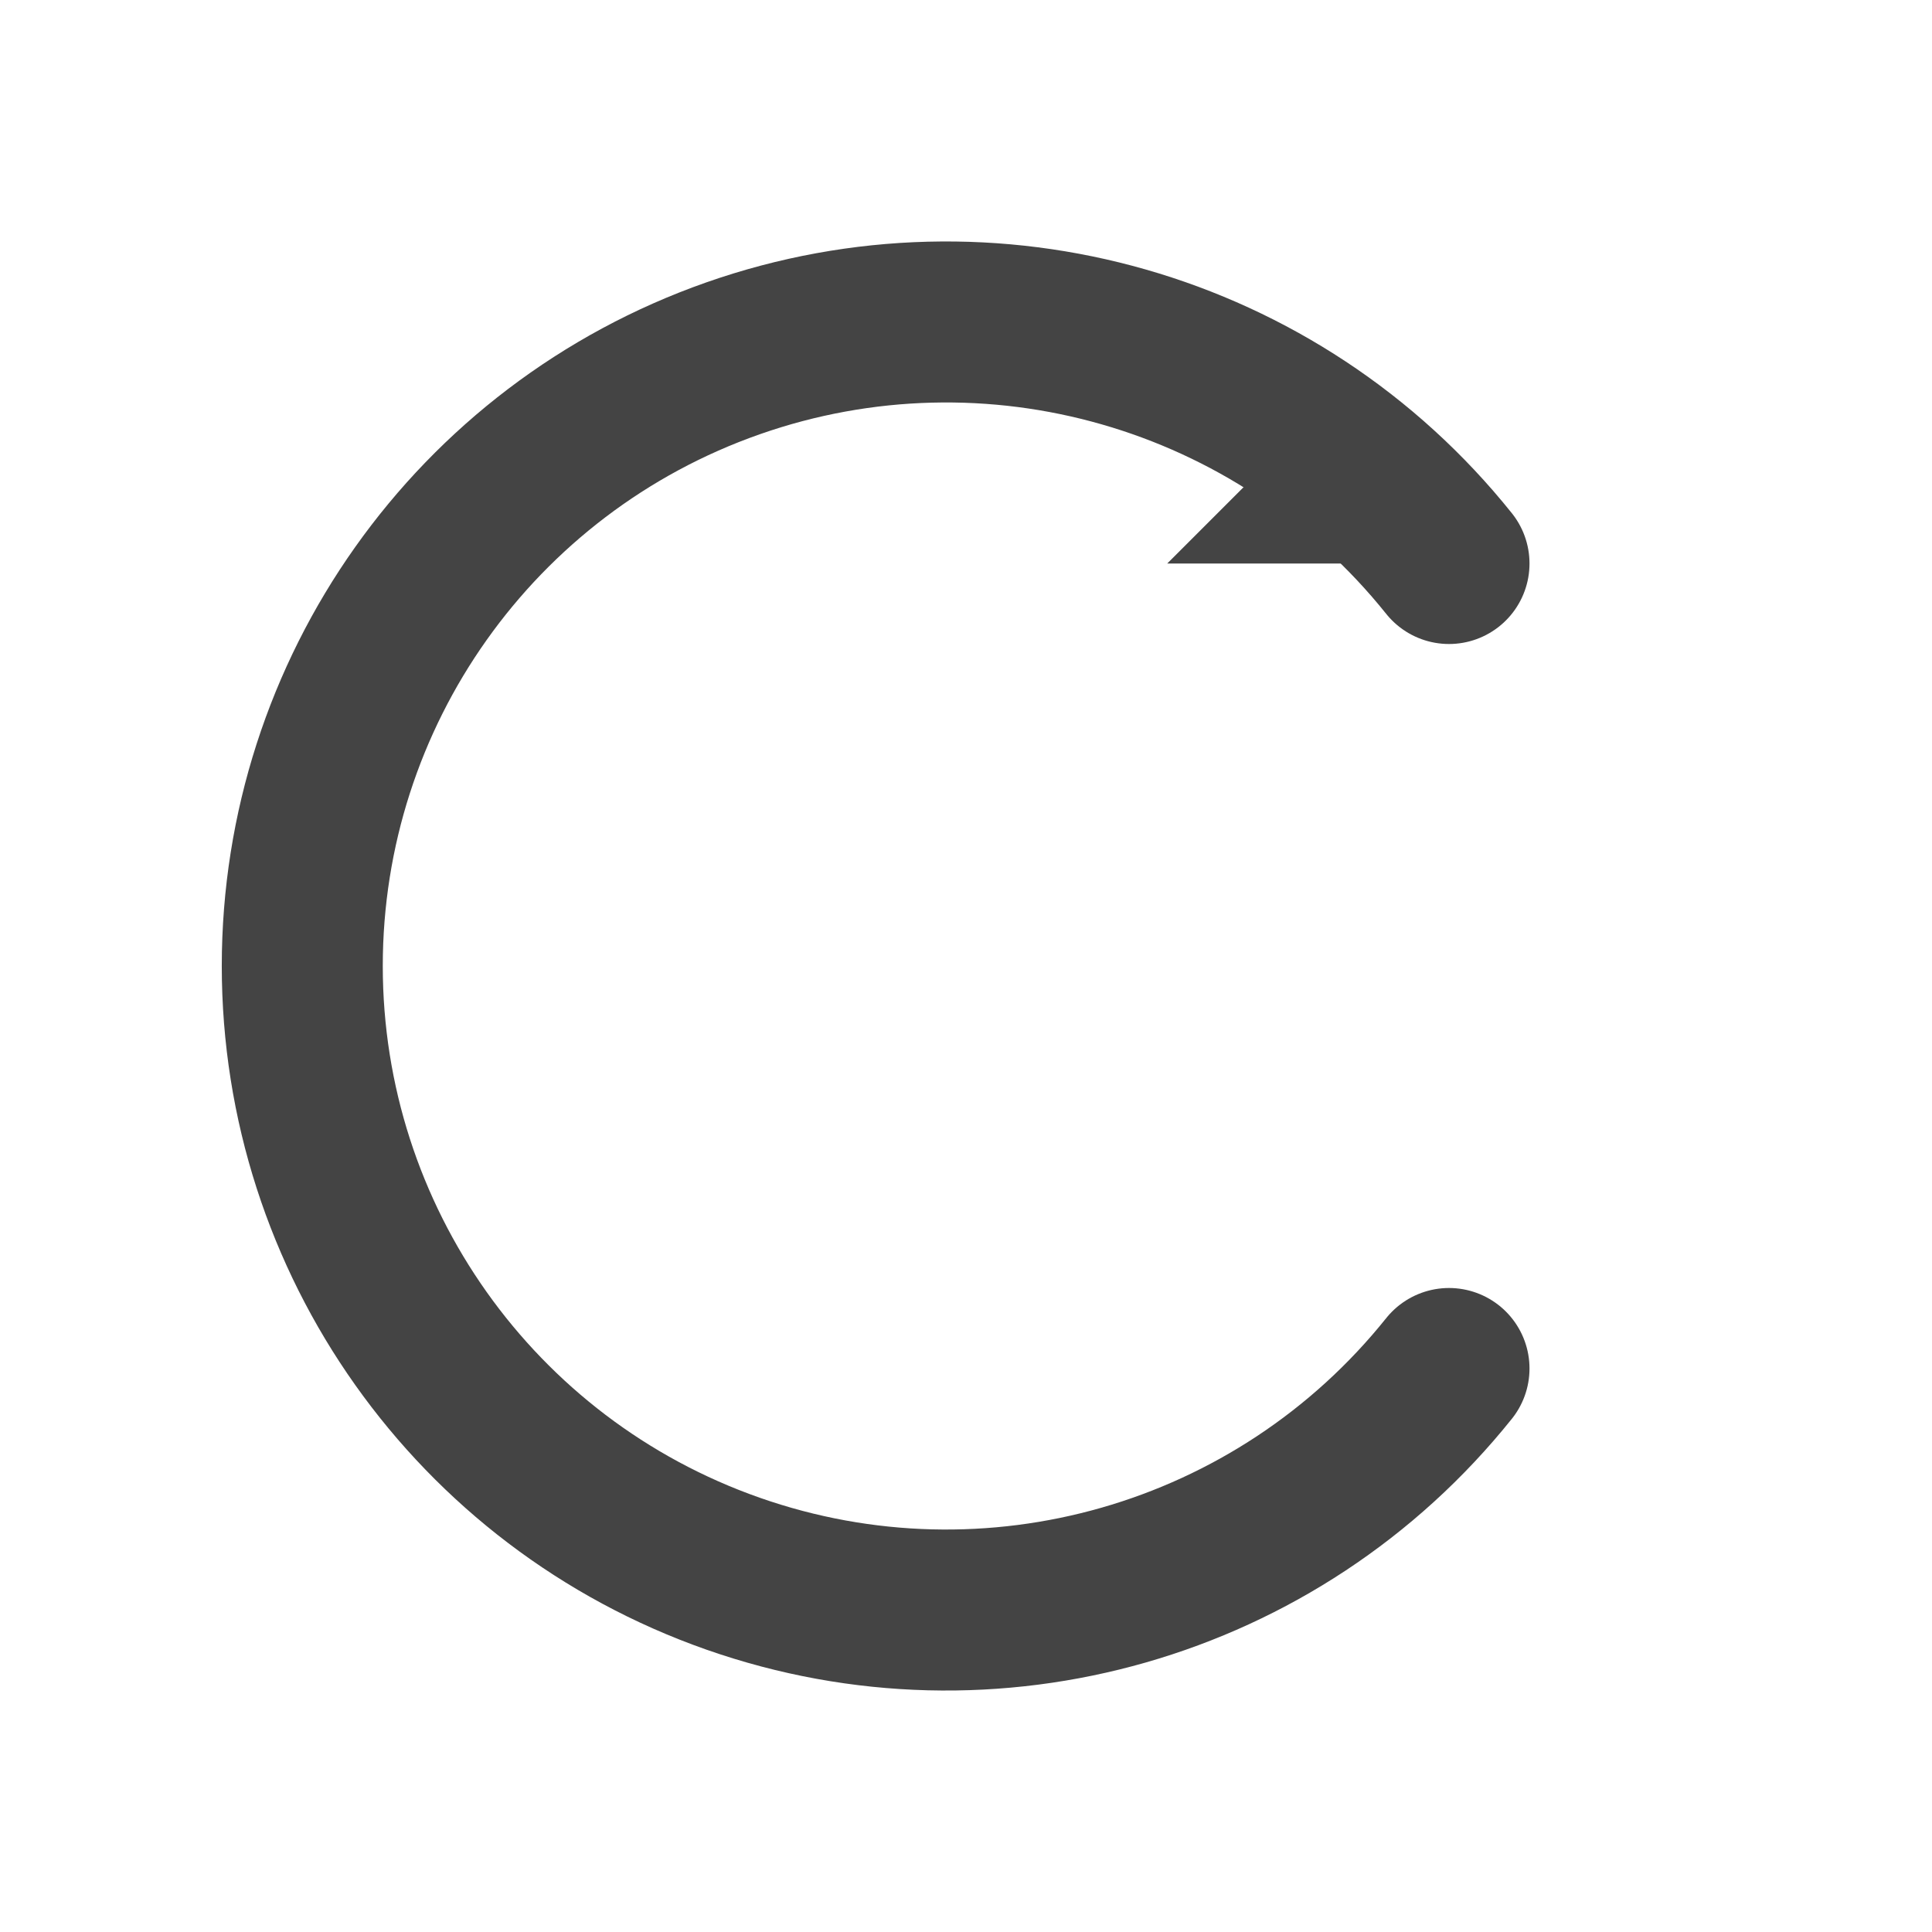
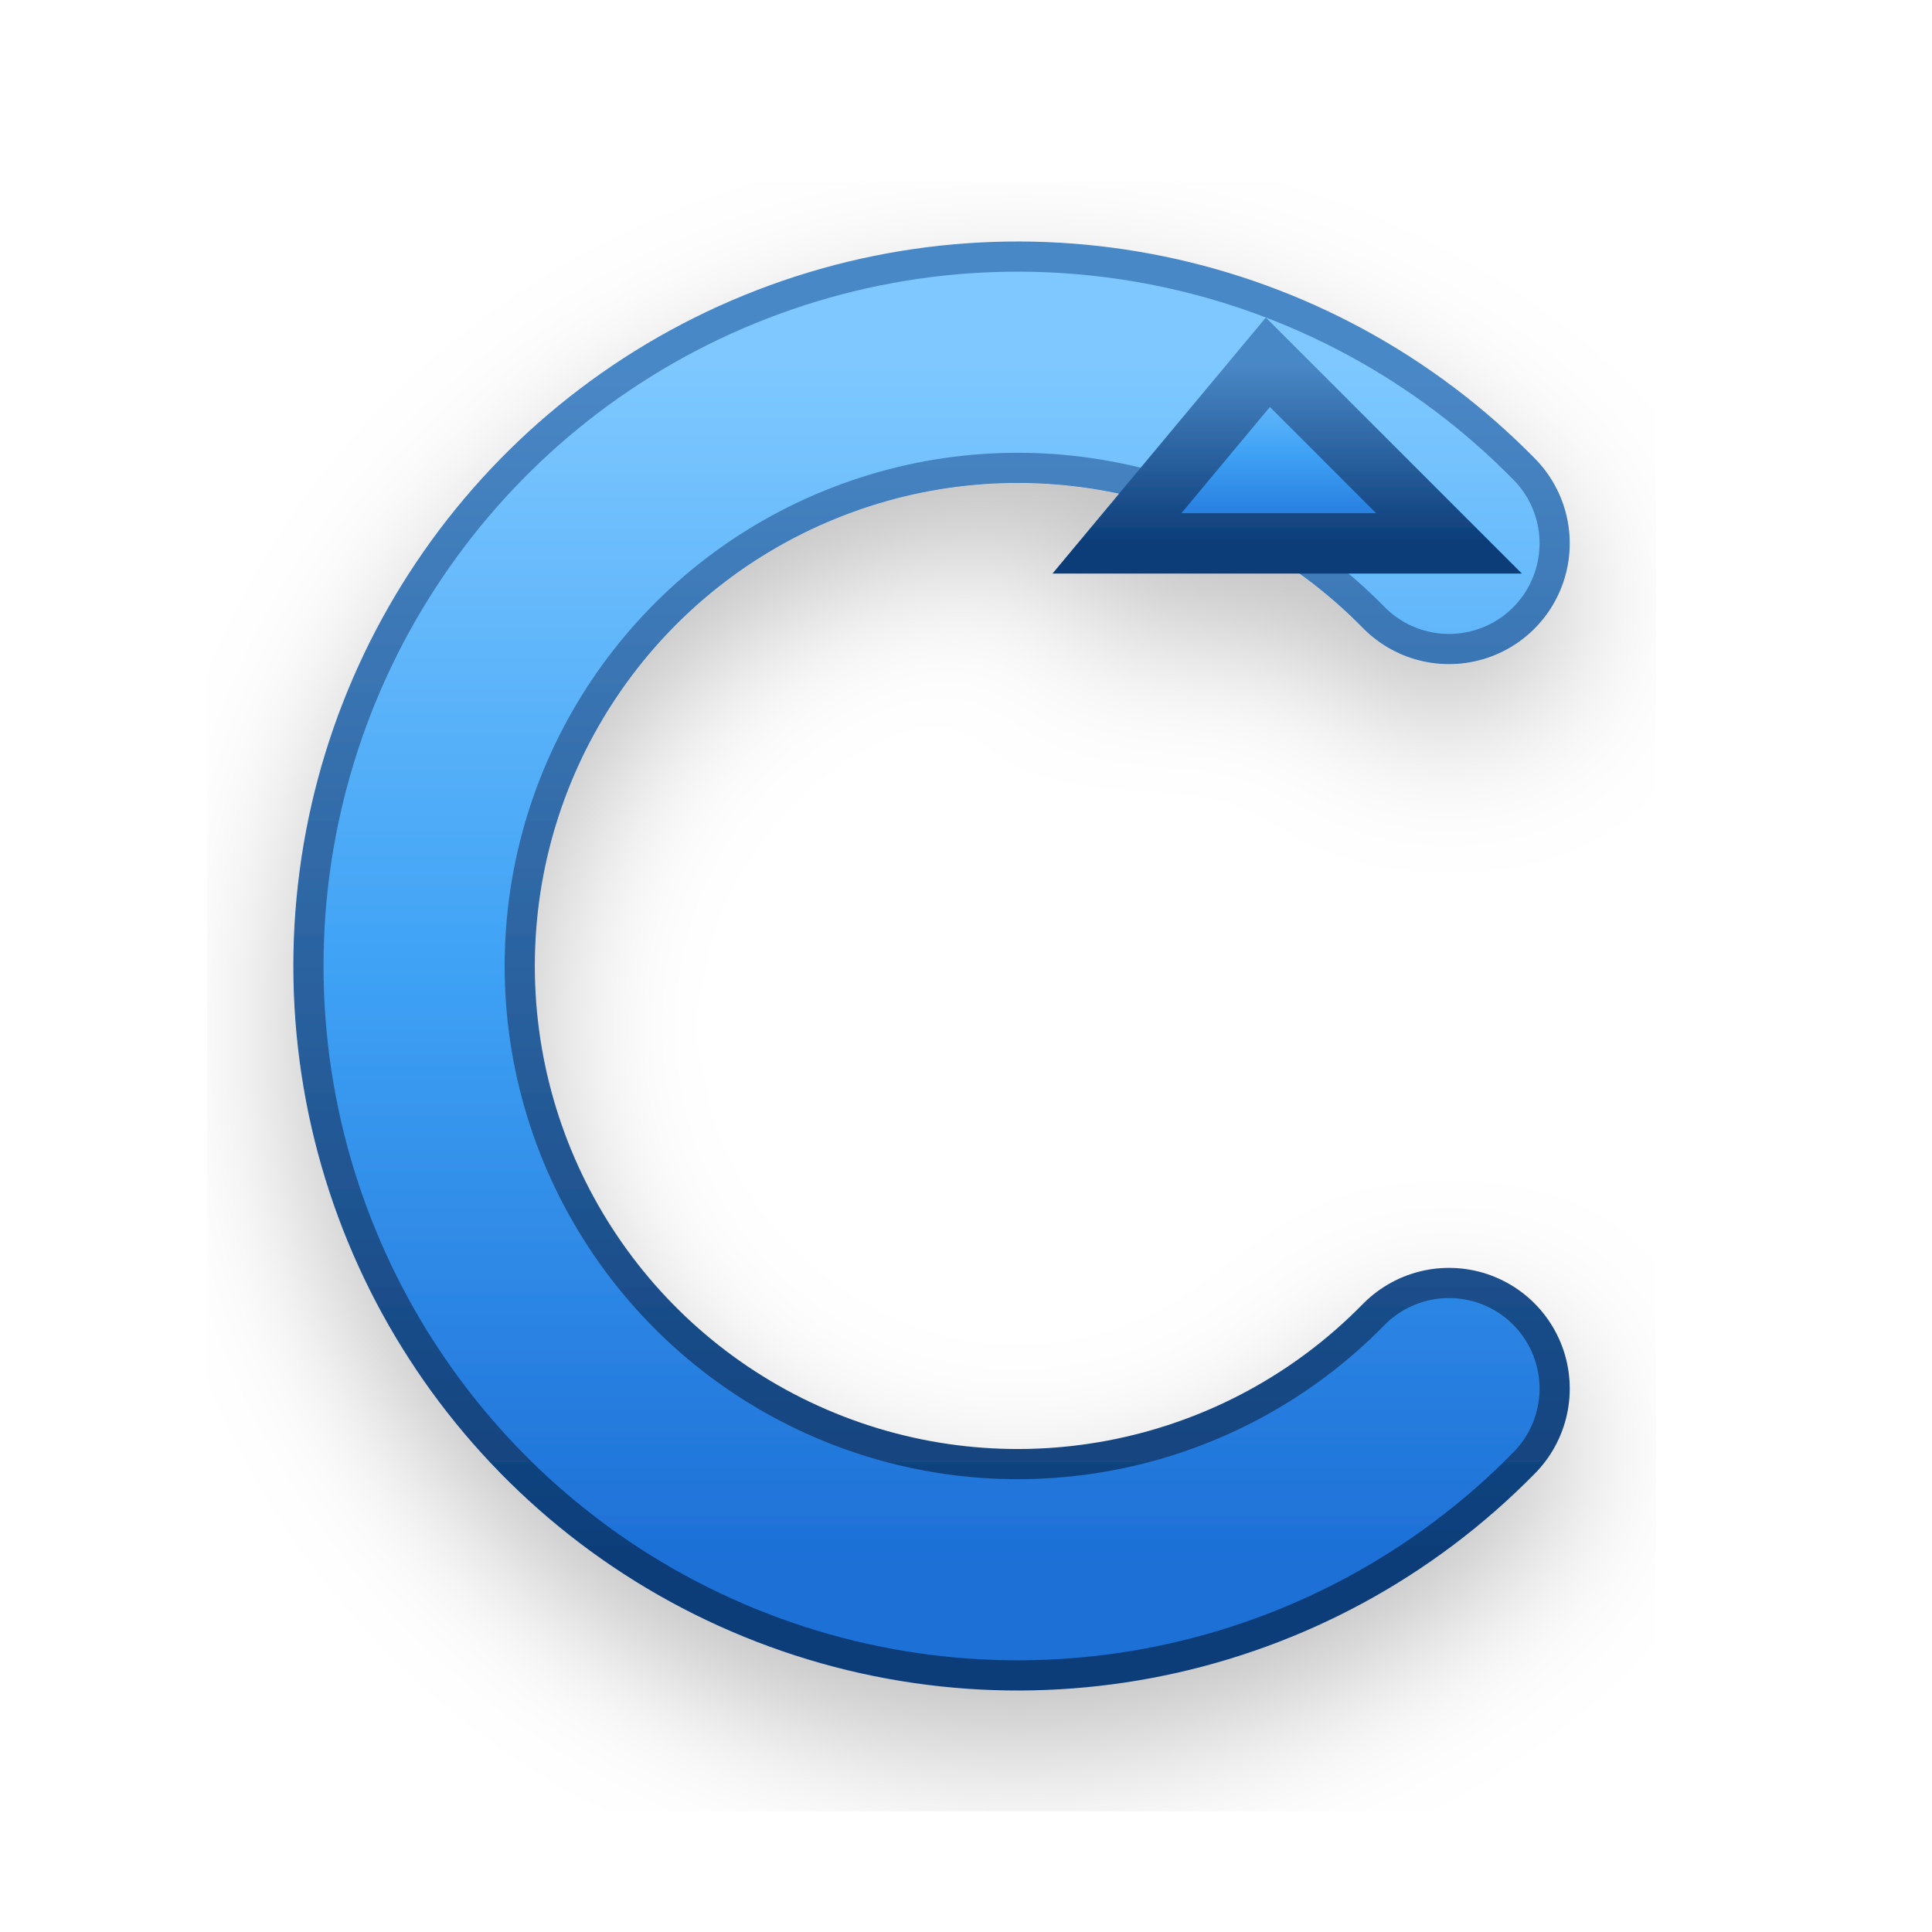
- <svg xmlns="http://www.w3.org/2000/svg" width="24" height="24" viewBox="0 0 24 24">
-   <g fill="none" stroke="#444" stroke-width="2" stroke-linecap="round" stroke-linejoin="round">
-     <path d="M18 7 A 8 8 0 1 0 18 17" />
+ <svg xmlns="http://www.w3.org/2000/svg" width="32" height="32" viewBox="0 0 32 32">
+   <defs>
+     <linearGradient id="gradBlue" x1="0%" y1="0%" x2="0%" y2="100%">
+       <stop offset="0%" stop-color="#7ec8ff" />
+       <stop offset="50%" stop-color="#3fa2f5" />
+       <stop offset="100%" stop-color="#1d6fd6" />
+     </linearGradient>
+     <linearGradient id="gradStroke" x1="0%" y1="0%" x2="0%" y2="100%">
+       <stop offset="0%" stop-color="#4a88c7" />
+       <stop offset="100%" stop-color="#0c3d78" />
+     </linearGradient>
+     <filter id="shadow" x="-20%" y="-20%" width="140%" height="140%">
+       <feDropShadow dx="0" dy="1" stdDeviation="1.2" flood-color="#000" flood-opacity="0.25" />
+     </filter>
+   </defs>
+   <g filter="url(#shadow)">
+     <path d="M24 9 A 10 10 0 1 0 24 23" fill="none" stroke="url(#gradStroke)" stroke-width="4" stroke-linecap="round" />
+     <path d="M24 9 A 10 10 0 1 0 24 23" fill="none" stroke="url(#gradBlue)" stroke-width="3" stroke-linecap="round" />
+     <path d="M24 9 L 18.5 9 L 21 6 Z" fill="url(#gradBlue)" stroke="url(#gradStroke)" stroke-width="1" />
  </g>
-   <path d="M18 7 L 14.5 7 L 16.5 5 Z" fill="#444" />
</svg>
